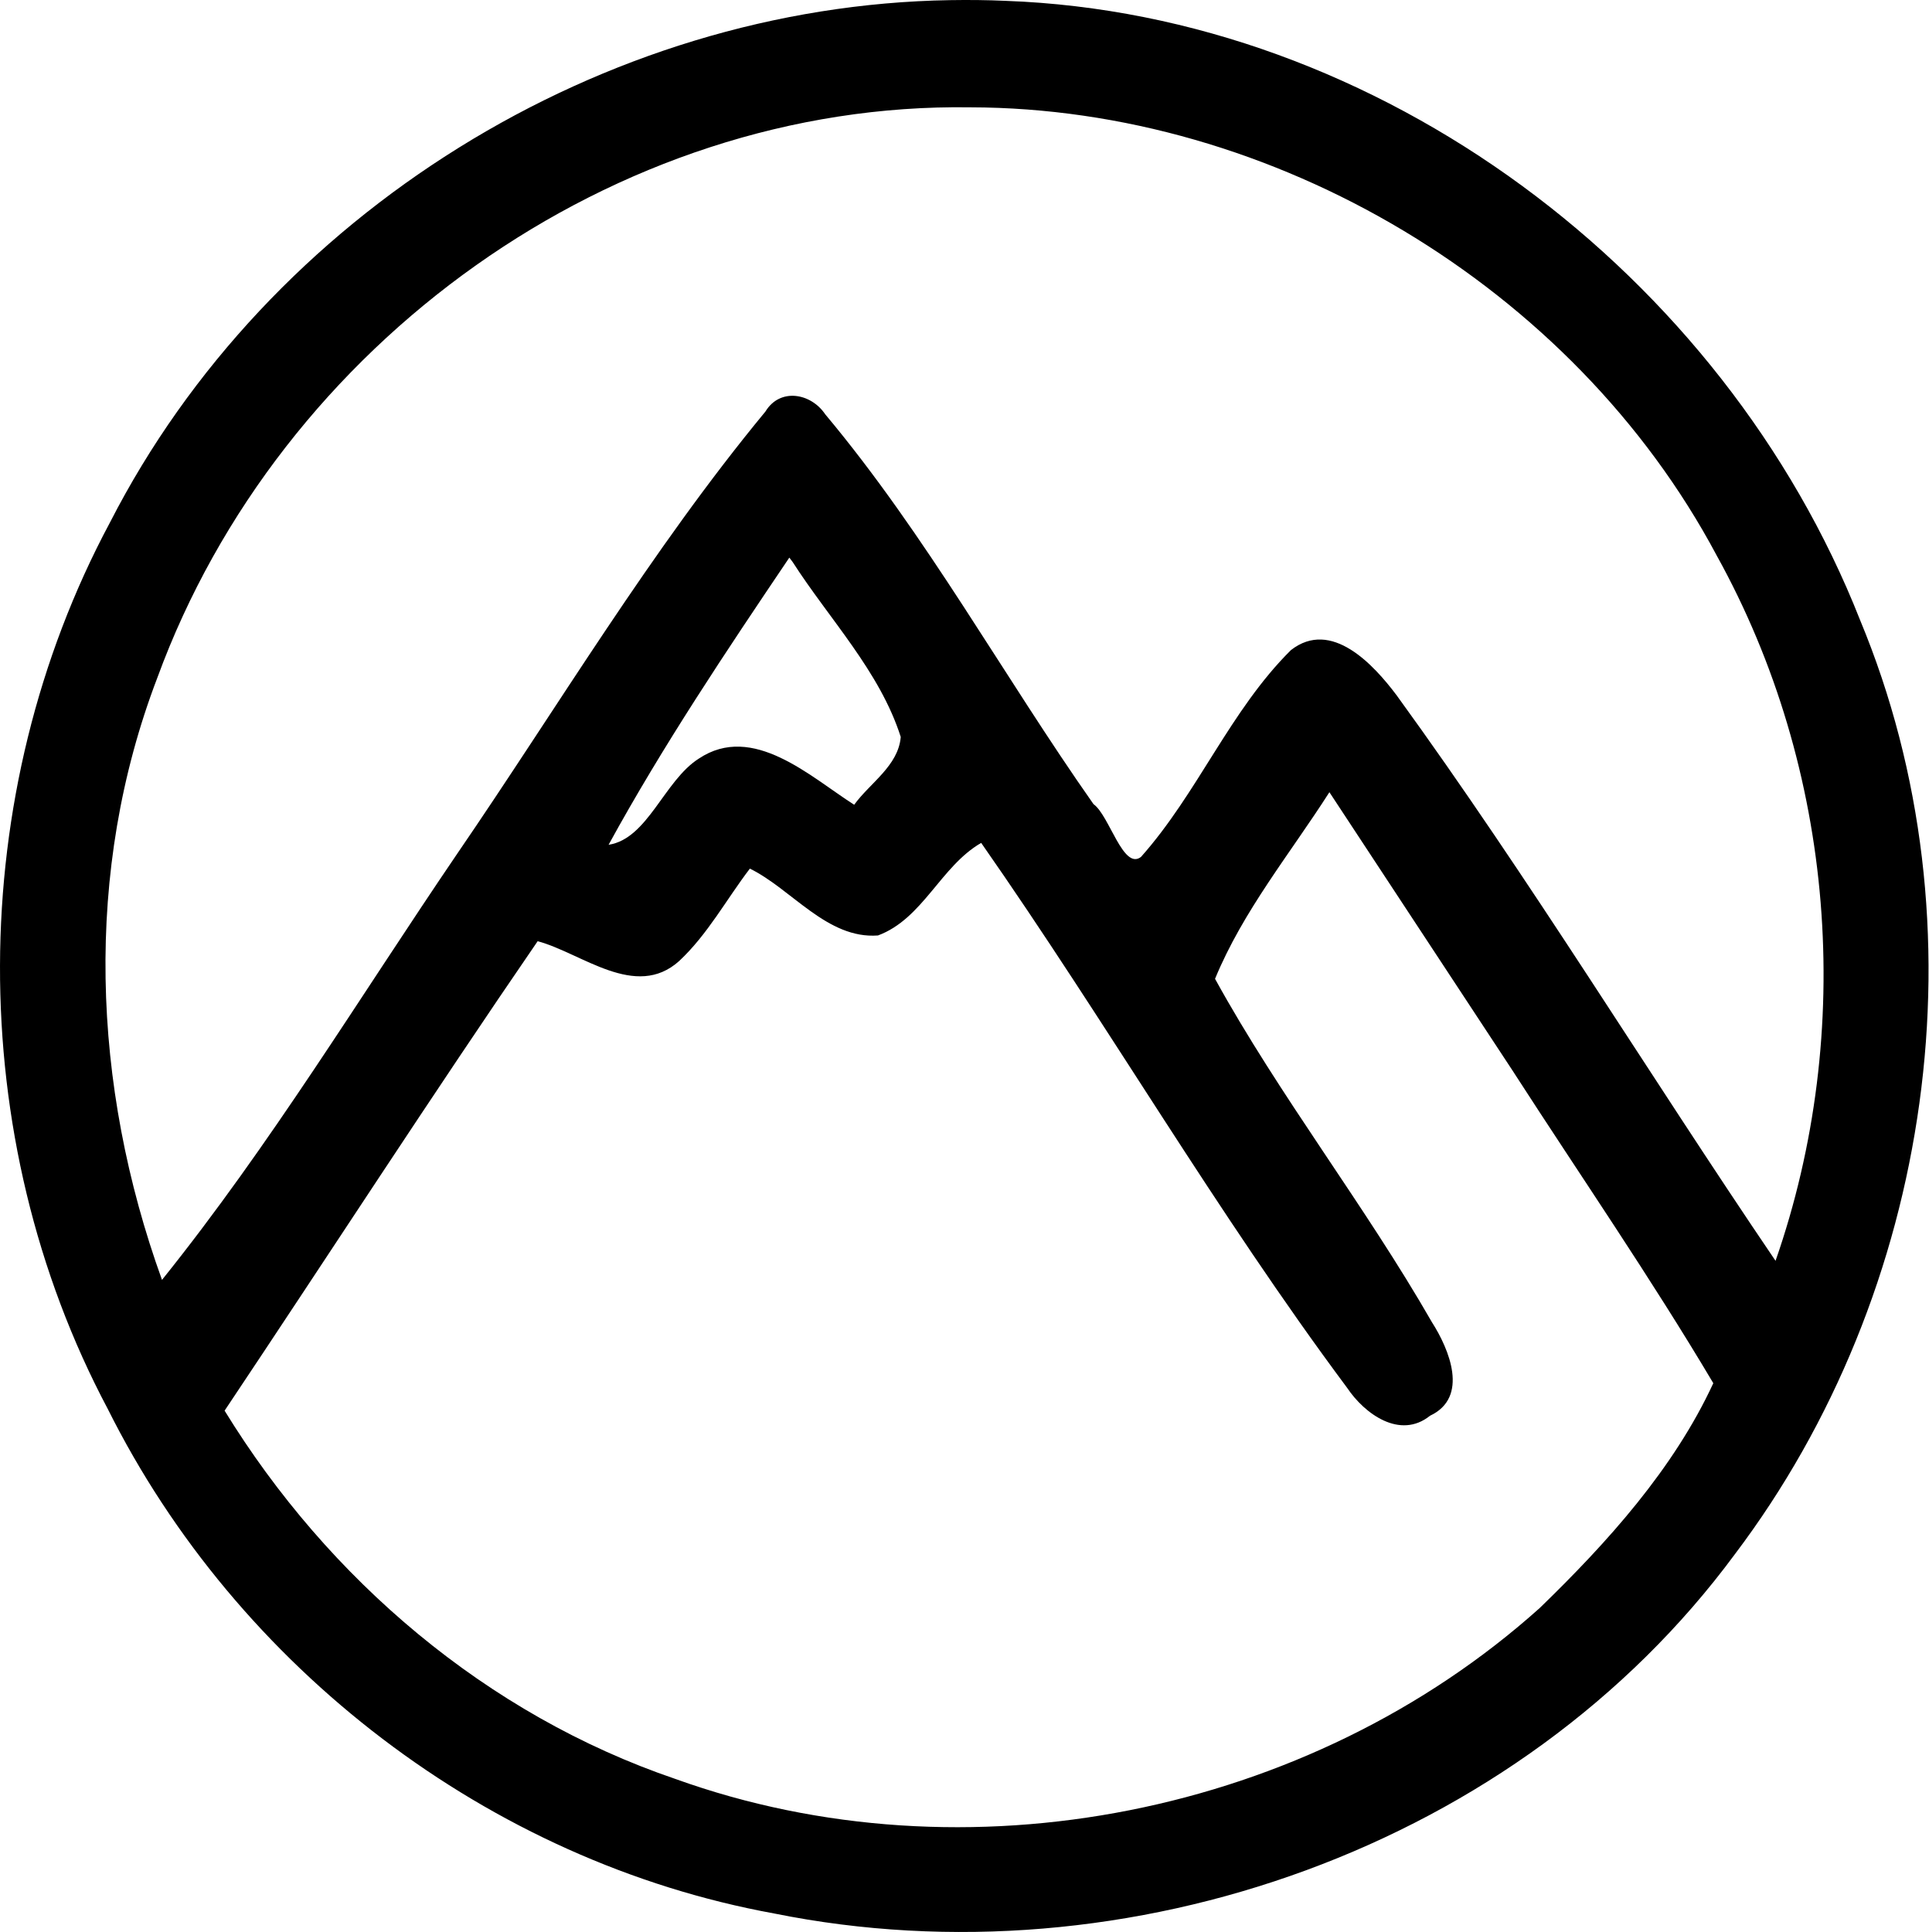
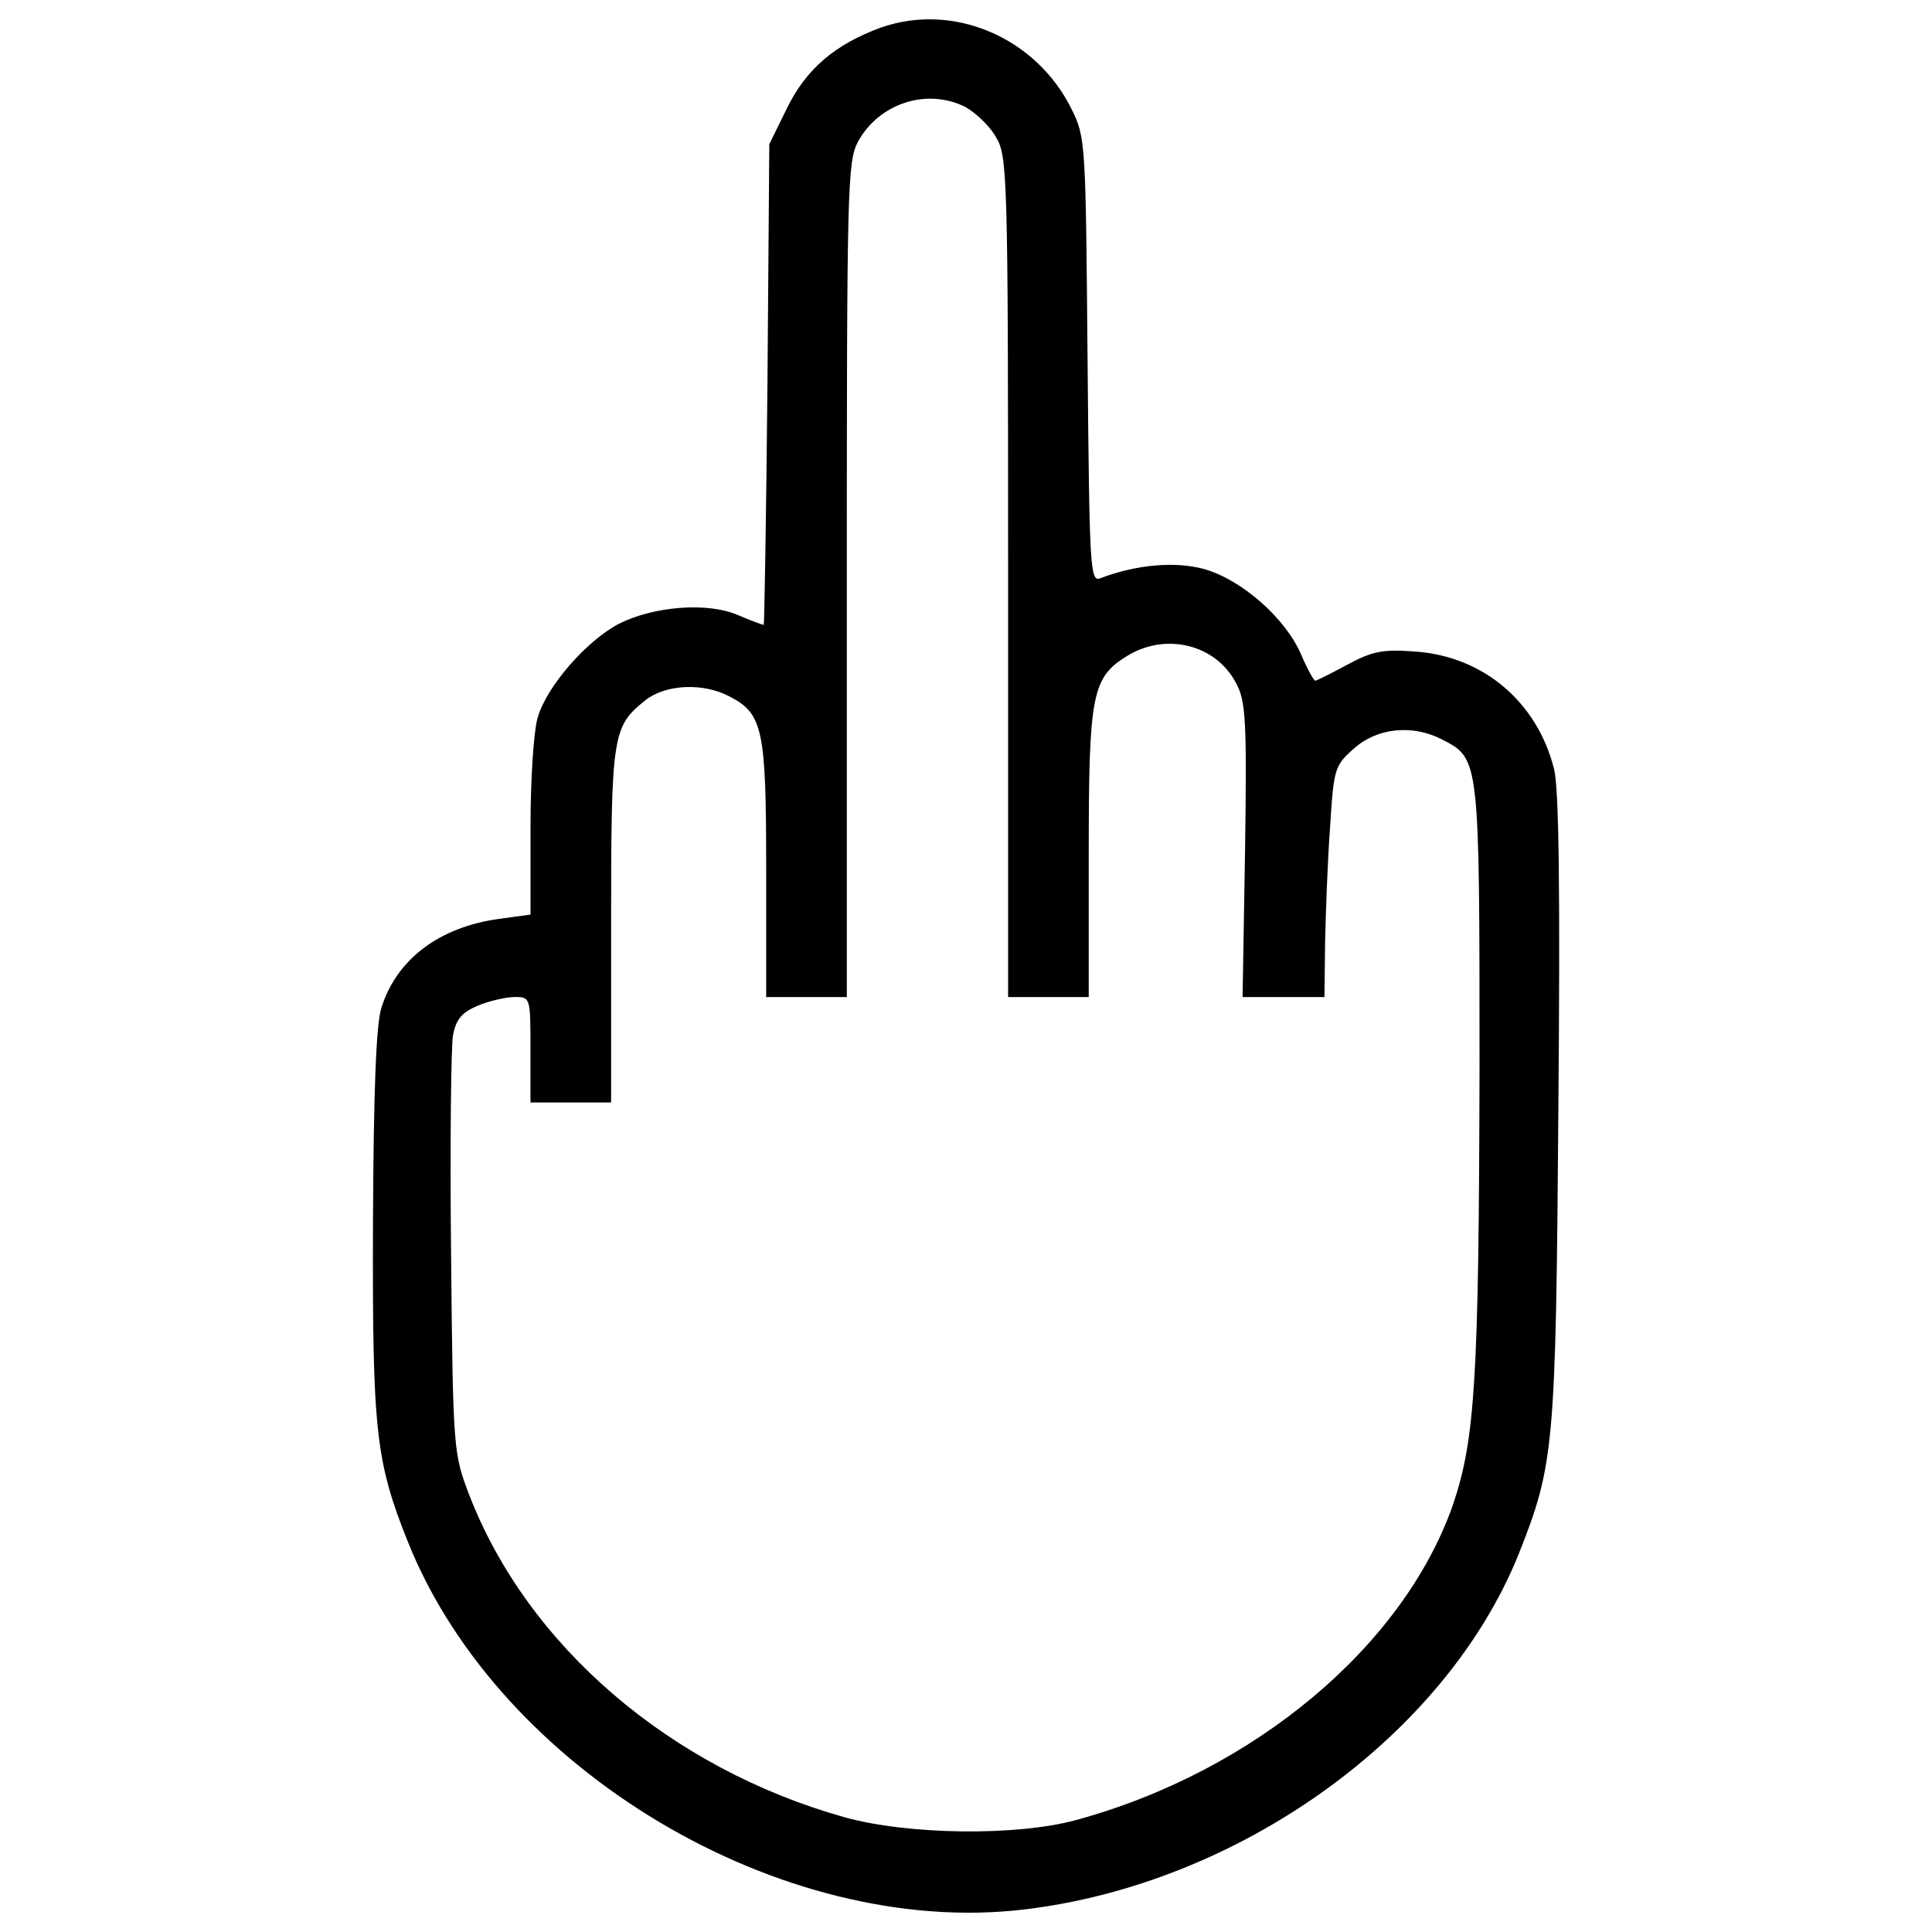
- <svg xmlns="http://www.w3.org/2000/svg" width="78.584mm" height="78.728mm" viewBox="0 0 78.584 78.728" version="1.1" id="svg4600">
-   <defs id="defs4594">
-     <clipPath clipPathUnits="userSpaceOnUse" id="clipPath4570">
-       <rect style="opacity:1;vector-effect:none;fill:#000000;fill-opacity:1;stroke:none;stroke-width:1;stroke-linecap:butt;stroke-linejoin:miter;stroke-miterlimit:4;stroke-dasharray:none;stroke-dashoffset:0;stroke-opacity:1" id="rect4572" width="330.508" height="302.542" x="33.898" y="14.407" />
-     </clipPath>
-   </defs>
-   <g id="layer1" transform="translate(-0.5069466,-0.1894171)">
-     <path style="fill:#000000;fill-rule:evenodd;stroke:none;stroke-width:1.446;stroke-miterlimit:4;stroke-dasharray:none" d="M 39.222,0.195 C 25.076,0.422 11.435,8.88 4.987,21.482 -0.945,32.558 -0.998,46.504 4.9,57.606 10.165,68.15 20.428,76.044 32.053,78.163 46.455,81.071 62.407,75.436 71.197,63.525 79.277,52.833 81.472,37.883 76.298,25.45 70.745,11.366 56.746,0.782 41.488,0.224 40.733,0.189 39.977,0.183 39.222,0.195 Z m 0.825,4.368 c 12.343,0.023 24.563,7.284 30.408,18.257 4.836,8.72 5.663,19.389 2.401,28.748 -5.191,-7.646 -10.004,-15.555 -15.432,-23.035 -0.943,-1.259 -2.665,-3.137 -4.314,-1.853 -2.478,2.456 -3.797,5.831 -6.112,8.43 -0.726,0.555 -1.287,-1.695 -1.933,-2.152 C 41.382,27.72 38.263,22.007 34.133,17.072 33.554,16.208 32.292,15.977 31.695,16.961 27.029,22.61 23.269,28.946 19.134,34.983 15.176,40.8 11.519,46.854 7.108,52.344 4.246,44.421 3.902,35.692 6.92,27.803 11.898,14.199 25.523,4.343 40.047,4.563 Z M 32.803,23.087 c 1.499,2.336 3.554,4.462 4.407,7.132 -0.097,1.179 -1.26,1.88 -1.897,2.764 -1.776,-1.131 -4.127,-3.354 -6.332,-1.88 -1.415,0.9 -2.078,3.268 -3.676,3.511 2.209,-4.034 4.79,-7.884 7.365,-11.702 z m 29.389,20.809 c 2.716,4.208 5.581,8.367 8.128,12.658 -1.618,3.498 -4.315,6.488 -7.073,9.161 C 53.839,74.151 39.833,76.931 28.025,72.68 20.347,70.064 13.885,64.558 9.659,57.673 13.913,51.306 18.099,44.831 22.415,38.543 c 1.796,0.48 3.988,2.408 5.767,0.807 1.161,-1.085 1.924,-2.512 2.88,-3.765 1.707,0.835 3.151,2.879 5.22,2.724 1.833,-0.68 2.551,-2.816 4.206,-3.772 5.106,7.309 9.584,15.054 14.911,22.206 0.71,1.061 2.157,2.118 3.378,1.137 1.602,-0.752 0.782,-2.71 0.078,-3.811 -2.741,-4.777 -6.217,-9.228 -8.838,-13.993 1.137,-2.763 3.062,-5.105 4.66,-7.605 2.505,3.808 5.011,7.616 7.516,11.425 z" id="path2" />
+ <svg xmlns="http://www.w3.org/2000/svg" version="1.1" x="0px" y="0px" viewBox="0 0 1000 1000" enable-background="new 0 0 1000 1000" xml:space="preserve">
+   <g>
+     <g transform="translate(0,511) scale(0.1,-0.1)">
+       <path d="M4559.8,4967.4c-237.6-86.7-388.5-215.1-488-420.6l-89.9-183l-9.6-1242.5c-6.4-687.1-16.1-1245.7-19.3-1245.7c-6.4,0-67.4,22.5-134.8,51.4c-157.3,67.4-433.4,45-613.2-44.9c-166.9-86.7-372.4-321.1-420.6-481.6c-22.5-70.6-38.5-324.3-38.5-574.7V376.2l-163.7-22.5c-305-41.7-526.5-205.5-606.8-455.9c-28.9-83.5-41.7-430.2-44.9-1117.3c-3.2-1078.8,12.8-1232.9,183-1656.7c475.2-1178.3,1932.8-2045.2,3185-1897.5c1117.3,131.6,2183.2,899,2562.1,1839.7c183,462.3,192.6,545.8,205.5,2302c9.6,1136.6,3.2,1663.1-22.5,1762.6c-86.7,343.5-362.8,581.1-715.9,606.8c-170.2,12.8-221.6,3.2-353.2-67.4c-83.5-45-160.5-83.5-167-83.5c-6.4,0-41.7,61-73.8,138.1c-83.5,189.4-308.2,385.3-500.9,439.9c-150.9,41.7-356.4,22.5-539.4-48.2c-51.4-19.3-54.6,64.2-64.2,1130.1c-9.7,1126.9-9.7,1152.6-83.5,1300.3C5362.5,4916.1,4935.4,5099.1,4559.8,4967.4z M4996.4,4556.5c51.4-28.9,125.2-96.3,157.3-154.1c61-99.5,64.2-176.6,64.2-2276.3V-50.8h208.7h208.7v738.5c0,828.3,16.1,915,199.1,1027.4c199,122,455.9,61,561.9-138c51.4-93.1,57.8-183,48.2-863.7l-12.9-764.1h211.9h211.9l3.2,282.6c3.3,154.1,12.9,420.6,25.7,594c19.2,305,22.5,321.1,125.2,411c118.8,105.9,301.8,125.2,455.9,45c192.6-99.5,192.6-96.3,192.6-1692c-3.2-1614.9-22.4-1929.6-138-2269.9c-256.9-732-1030.6-1380.6-1952.1-1631c-308.2-83.5-870.1-77-1200.8,16.1c-899,253.6-1637.4,886.1-1939.2,1669.5c-80.3,211.9-83.5,224.7-93.1,1242.5c-6.4,565.1,0,1075.6,9.6,1133.3c16.1,83.5,45,118.8,128.4,154.1c61,25.7,147.7,44.9,192.6,44.9c80.3,0,80.3-3.2,80.3-272.9v-272.9h208.7h208.7v915c0,995.3,6.4,1030.6,179.8,1168.7c102.7,80.3,295.4,89.9,430.2,19.3c176.6-89.9,192.6-170.2,192.6-899V-50.8h208.7h208.7V2110c0,2029.1,3.2,2164,57.8,2266.7C4550.2,4575.7,4797.4,4656,4996.4,4556.5z" />
+     </g>
  </g>
</svg>
